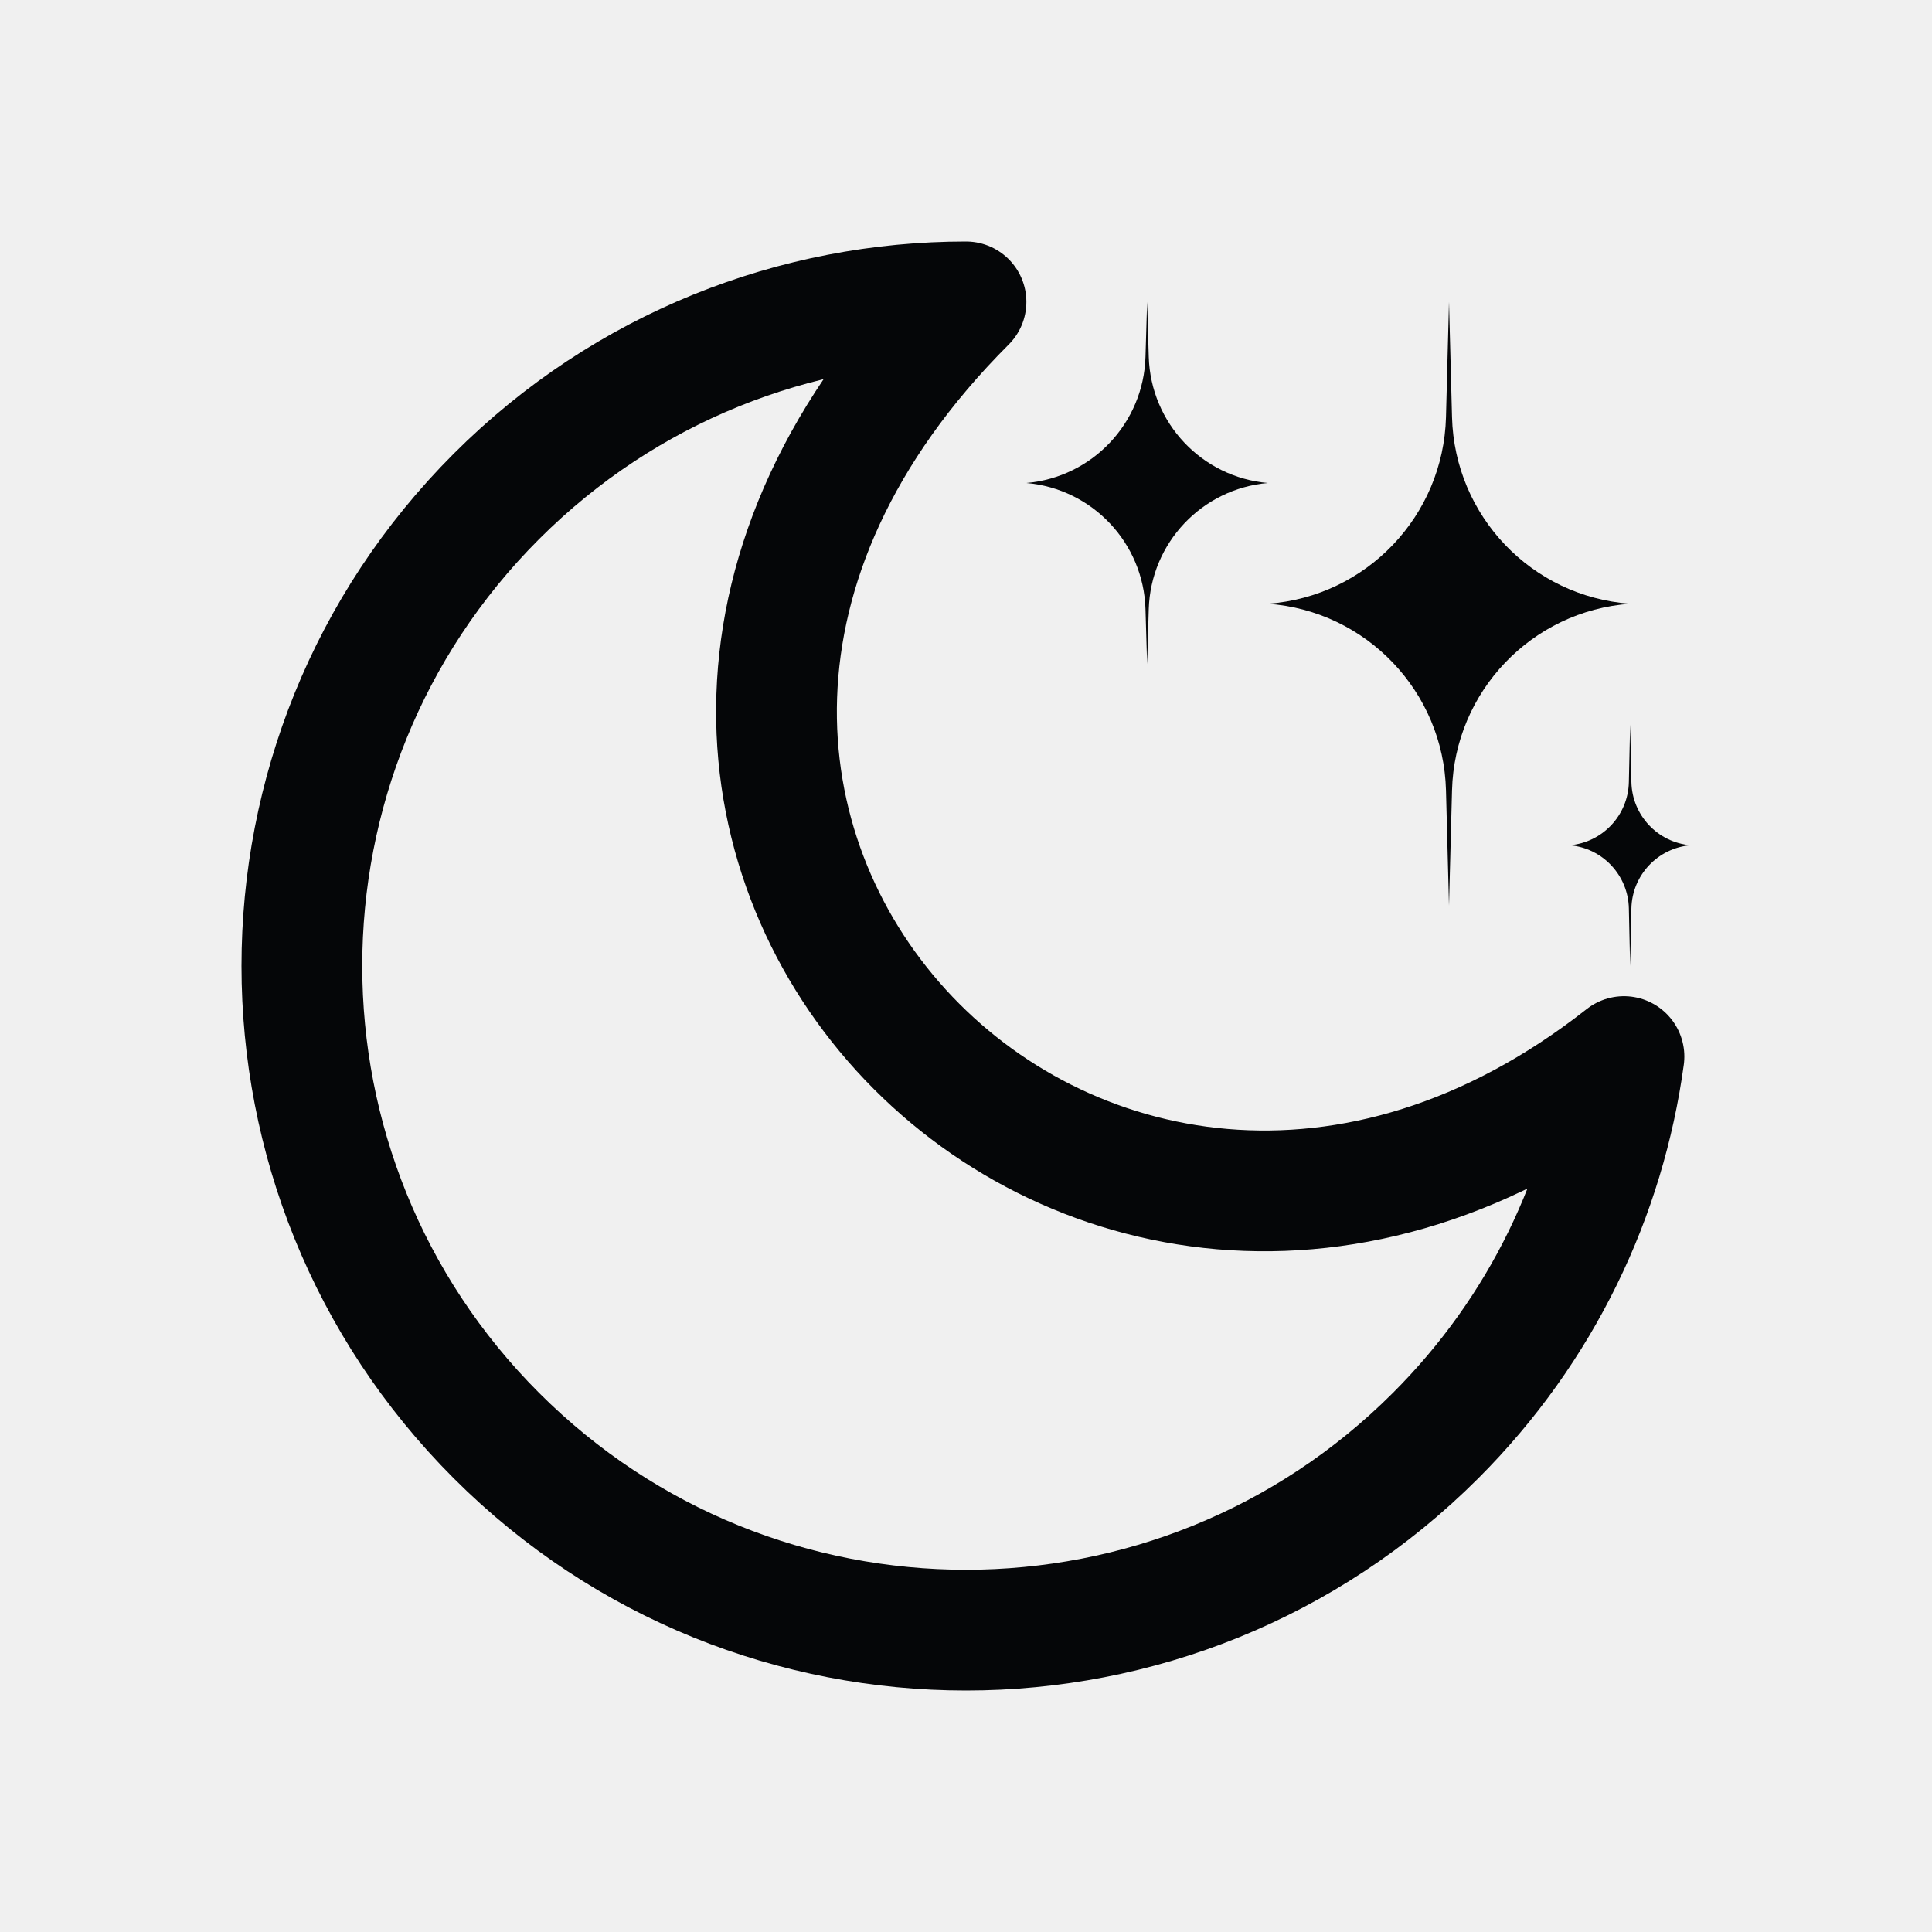
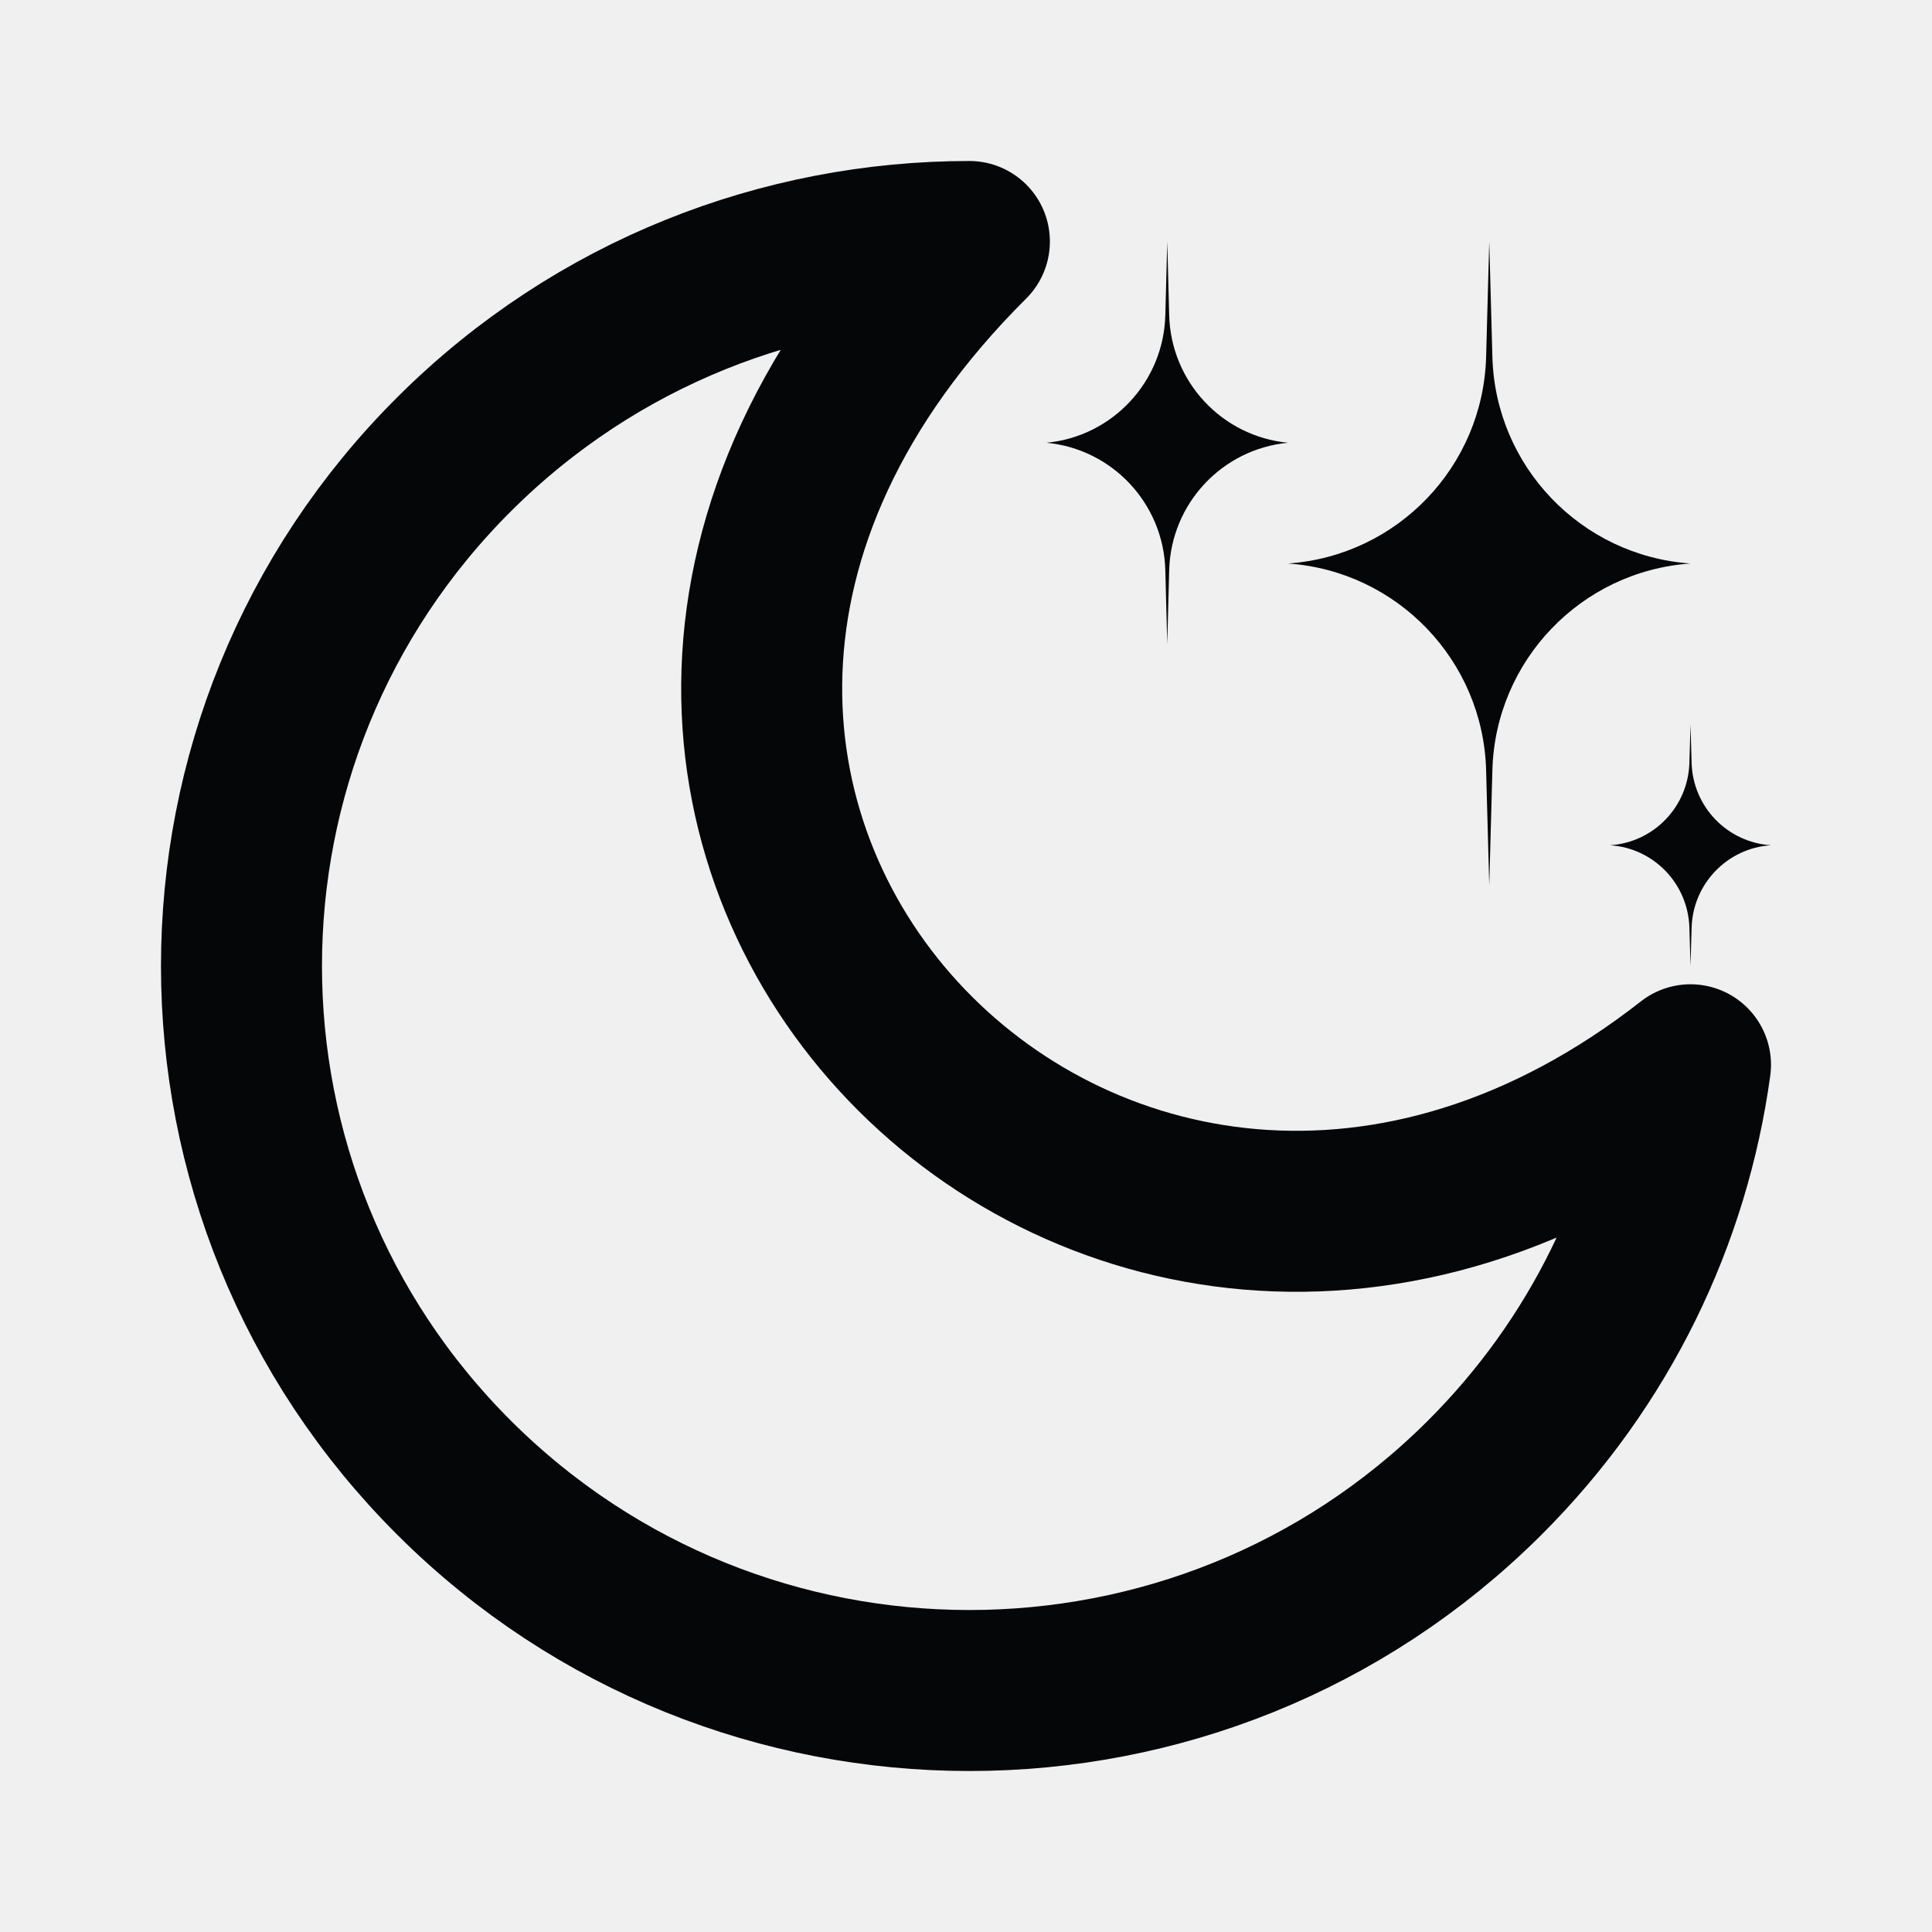
- <svg xmlns="http://www.w3.org/2000/svg" width="32" height="32" viewBox="0 0 32 32" fill="none">
-   <g clip-path="url(#clip0_7482_21476)">
-     <path d="M23.778 23.778C19.483 28.074 12.518 28.074 8.222 23.778C3.926 19.482 3.926 12.518 8.222 8.222C10.37 6.074 13.185 5 16 5C7.5 13.5 18 24.5 26.898 17.5C26.584 19.797 25.544 22.013 23.778 23.778Z" stroke-width="2" stroke-linecap="round" stroke-linejoin="round" stroke="#050608" />
-     <path d="M24 5L24.05 6.91C24.093 8.545 25.368 9.882 27 10C25.368 10.118 24.093 11.455 24.05 13.09L24 15L23.95 13.09C23.907 11.455 22.632 10.118 21 10C22.632 9.882 23.907 8.545 23.95 6.91L24 5Z" fill="#050608" />
-     <path d="M19 5L19.027 5.91C19.059 7.007 19.907 7.905 21 8C19.907 8.095 19.059 8.993 19.027 10.09L19 11L18.973 10.09C18.941 8.993 18.093 8.095 17 8C18.093 7.905 18.941 7.007 18.973 5.91L19 5Z" fill="#050608" />
-     <path d="M27 12L27.021 12.955C27.033 13.502 27.455 13.953 28 14C27.455 14.047 27.033 14.498 27.021 15.045L27 16L26.979 15.045C26.967 14.498 26.545 14.047 26 14C26.545 13.953 26.967 13.502 26.979 12.955L27 12Z" fill="#050608" />
-   </g>
-   <defs>
-     <clipPath id="clip0_7482_21476">
-       <rect width="24" height="24" fill="white" transform="translate(4 4)" />
-     </clipPath>
-   </defs>
+ <svg xmlns="http://www.w3.org/2000/svg" width="24" height="24" viewBox="0 0 24 24" fill="none">
+   <path d="M18.436 18.364C14.905 21.879 9.179 21.879 5.648 18.364C2.117 14.849 2.117 9.151 5.648 5.636C7.414 3.879 9.728 3 12.042 3C5.055 9.955 13.686 18.954 21 13.227C20.742 15.106 19.887 16.919 18.436 18.364Z" stroke-width="2" stroke-linecap="round" stroke-linejoin="round" stroke="#050608" />
+   <path d="M18.5 3L18.539 4.433C18.576 5.794 19.641 6.905 21 7C19.641 7.095 18.576 8.206 18.539 9.567L18.5 11L18.461 9.567C18.424 8.206 17.359 7.095 16 7C17.359 6.905 18.424 5.794 18.461 4.433L18.5 3Z" fill="#050608" />
+   <path d="M14.5 3L14.524 3.917C14.546 4.742 15.179 5.421 16 5.5C15.179 5.579 14.546 6.258 14.524 7.083L14.5 8L14.476 7.083C14.454 6.258 13.821 5.579 13 5.5C13.821 5.421 14.454 4.742 14.476 3.917L14.5 3Z" fill="#050608" />
+   <path d="M21 9L21.014 9.478C21.03 10.022 21.457 10.465 22 10.5C21.457 10.535 21.03 10.978 21.014 11.523L21 12L20.986 11.523C20.97 10.978 20.543 10.535 20 10.5C20.543 10.465 20.97 10.022 20.986 9.478L21 9Z" fill="#050608" />
</svg>
